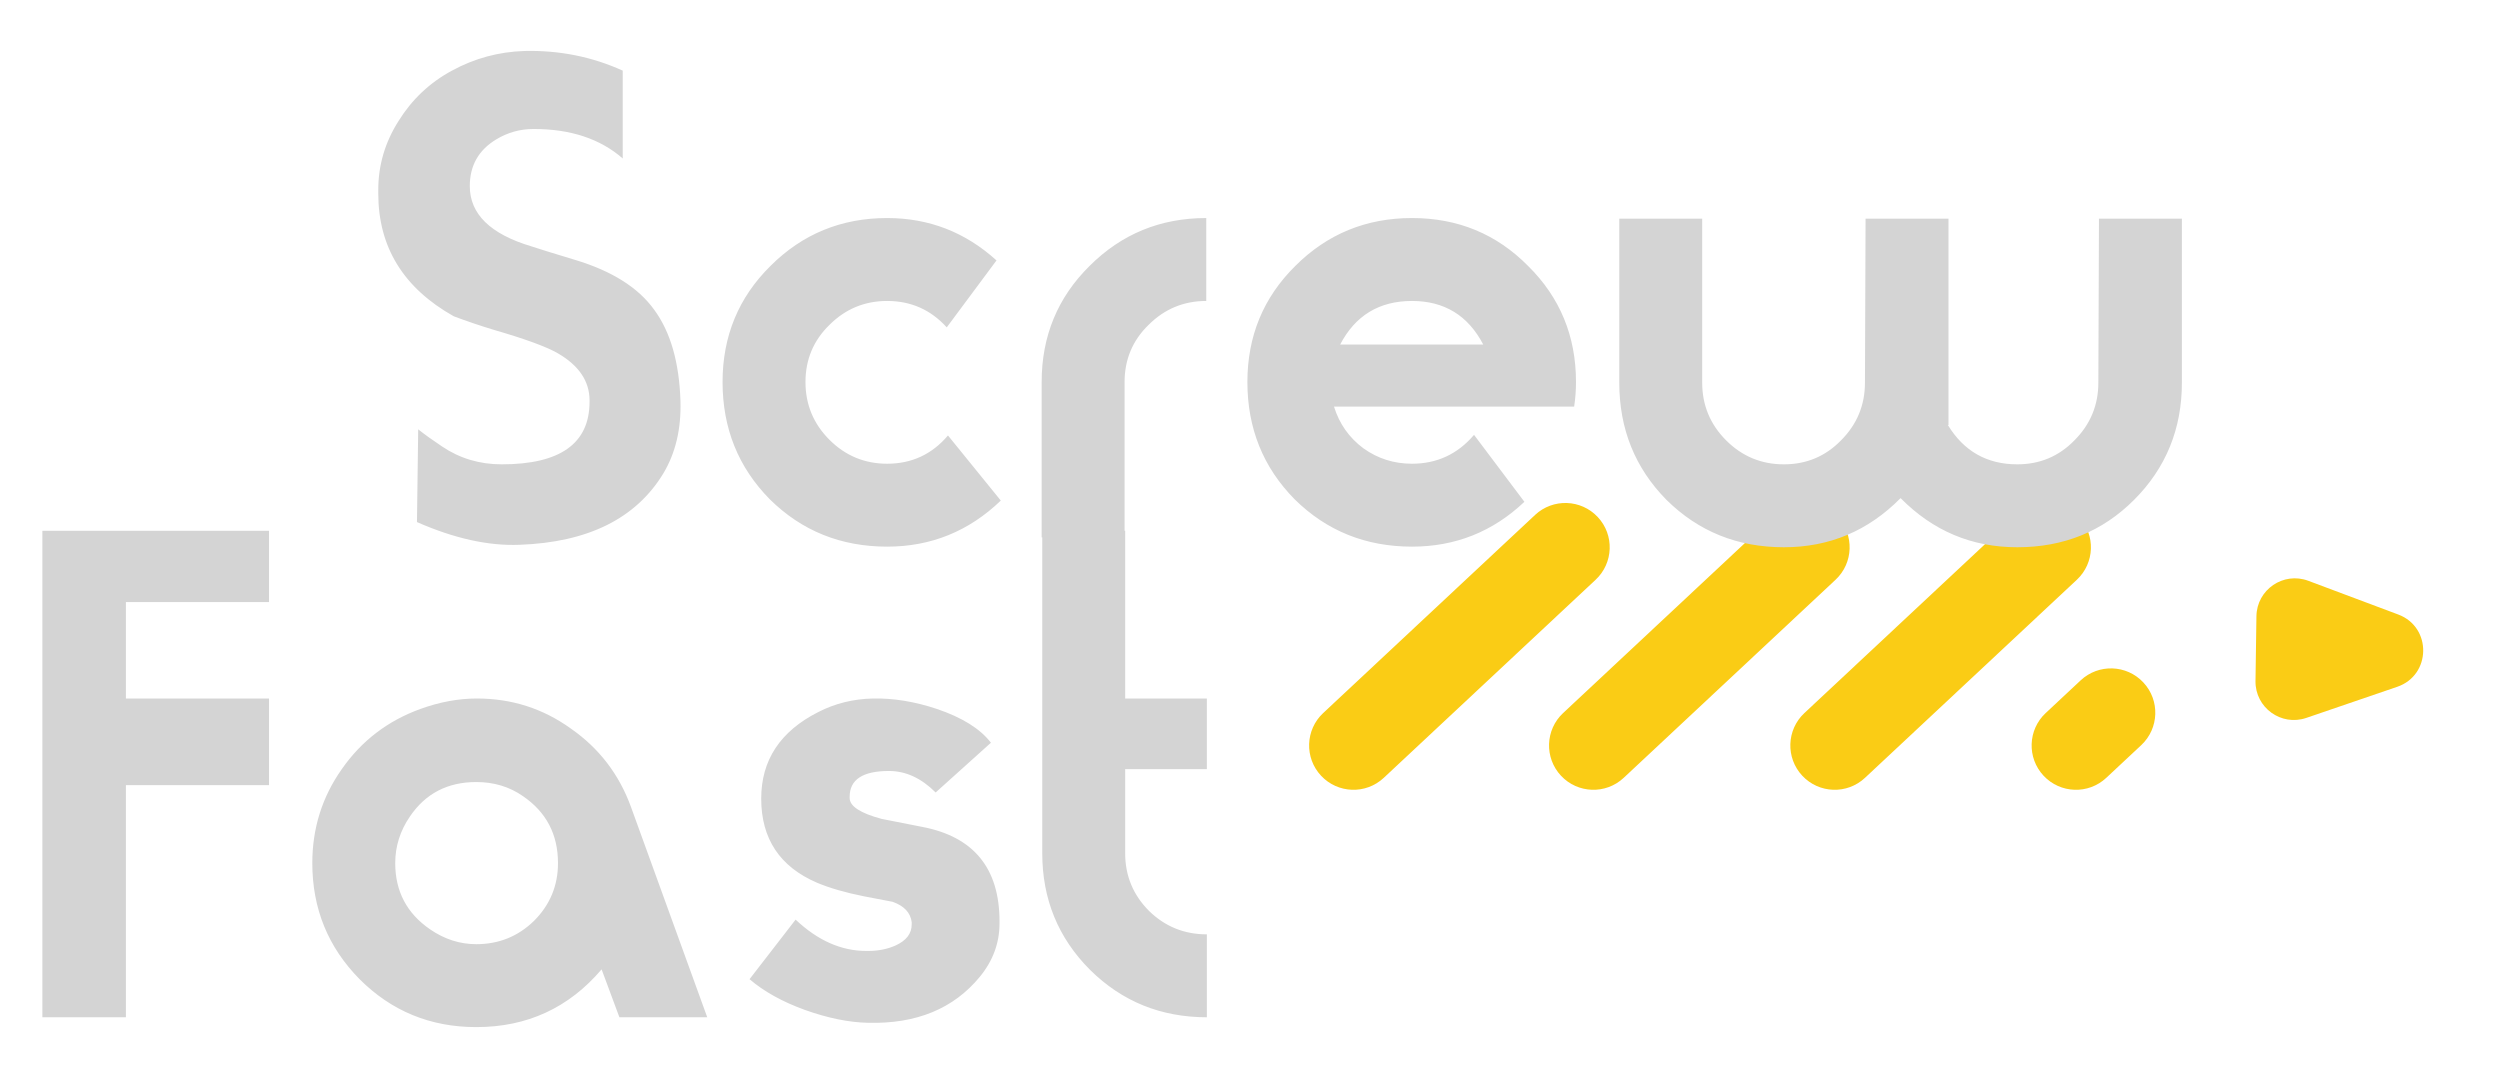
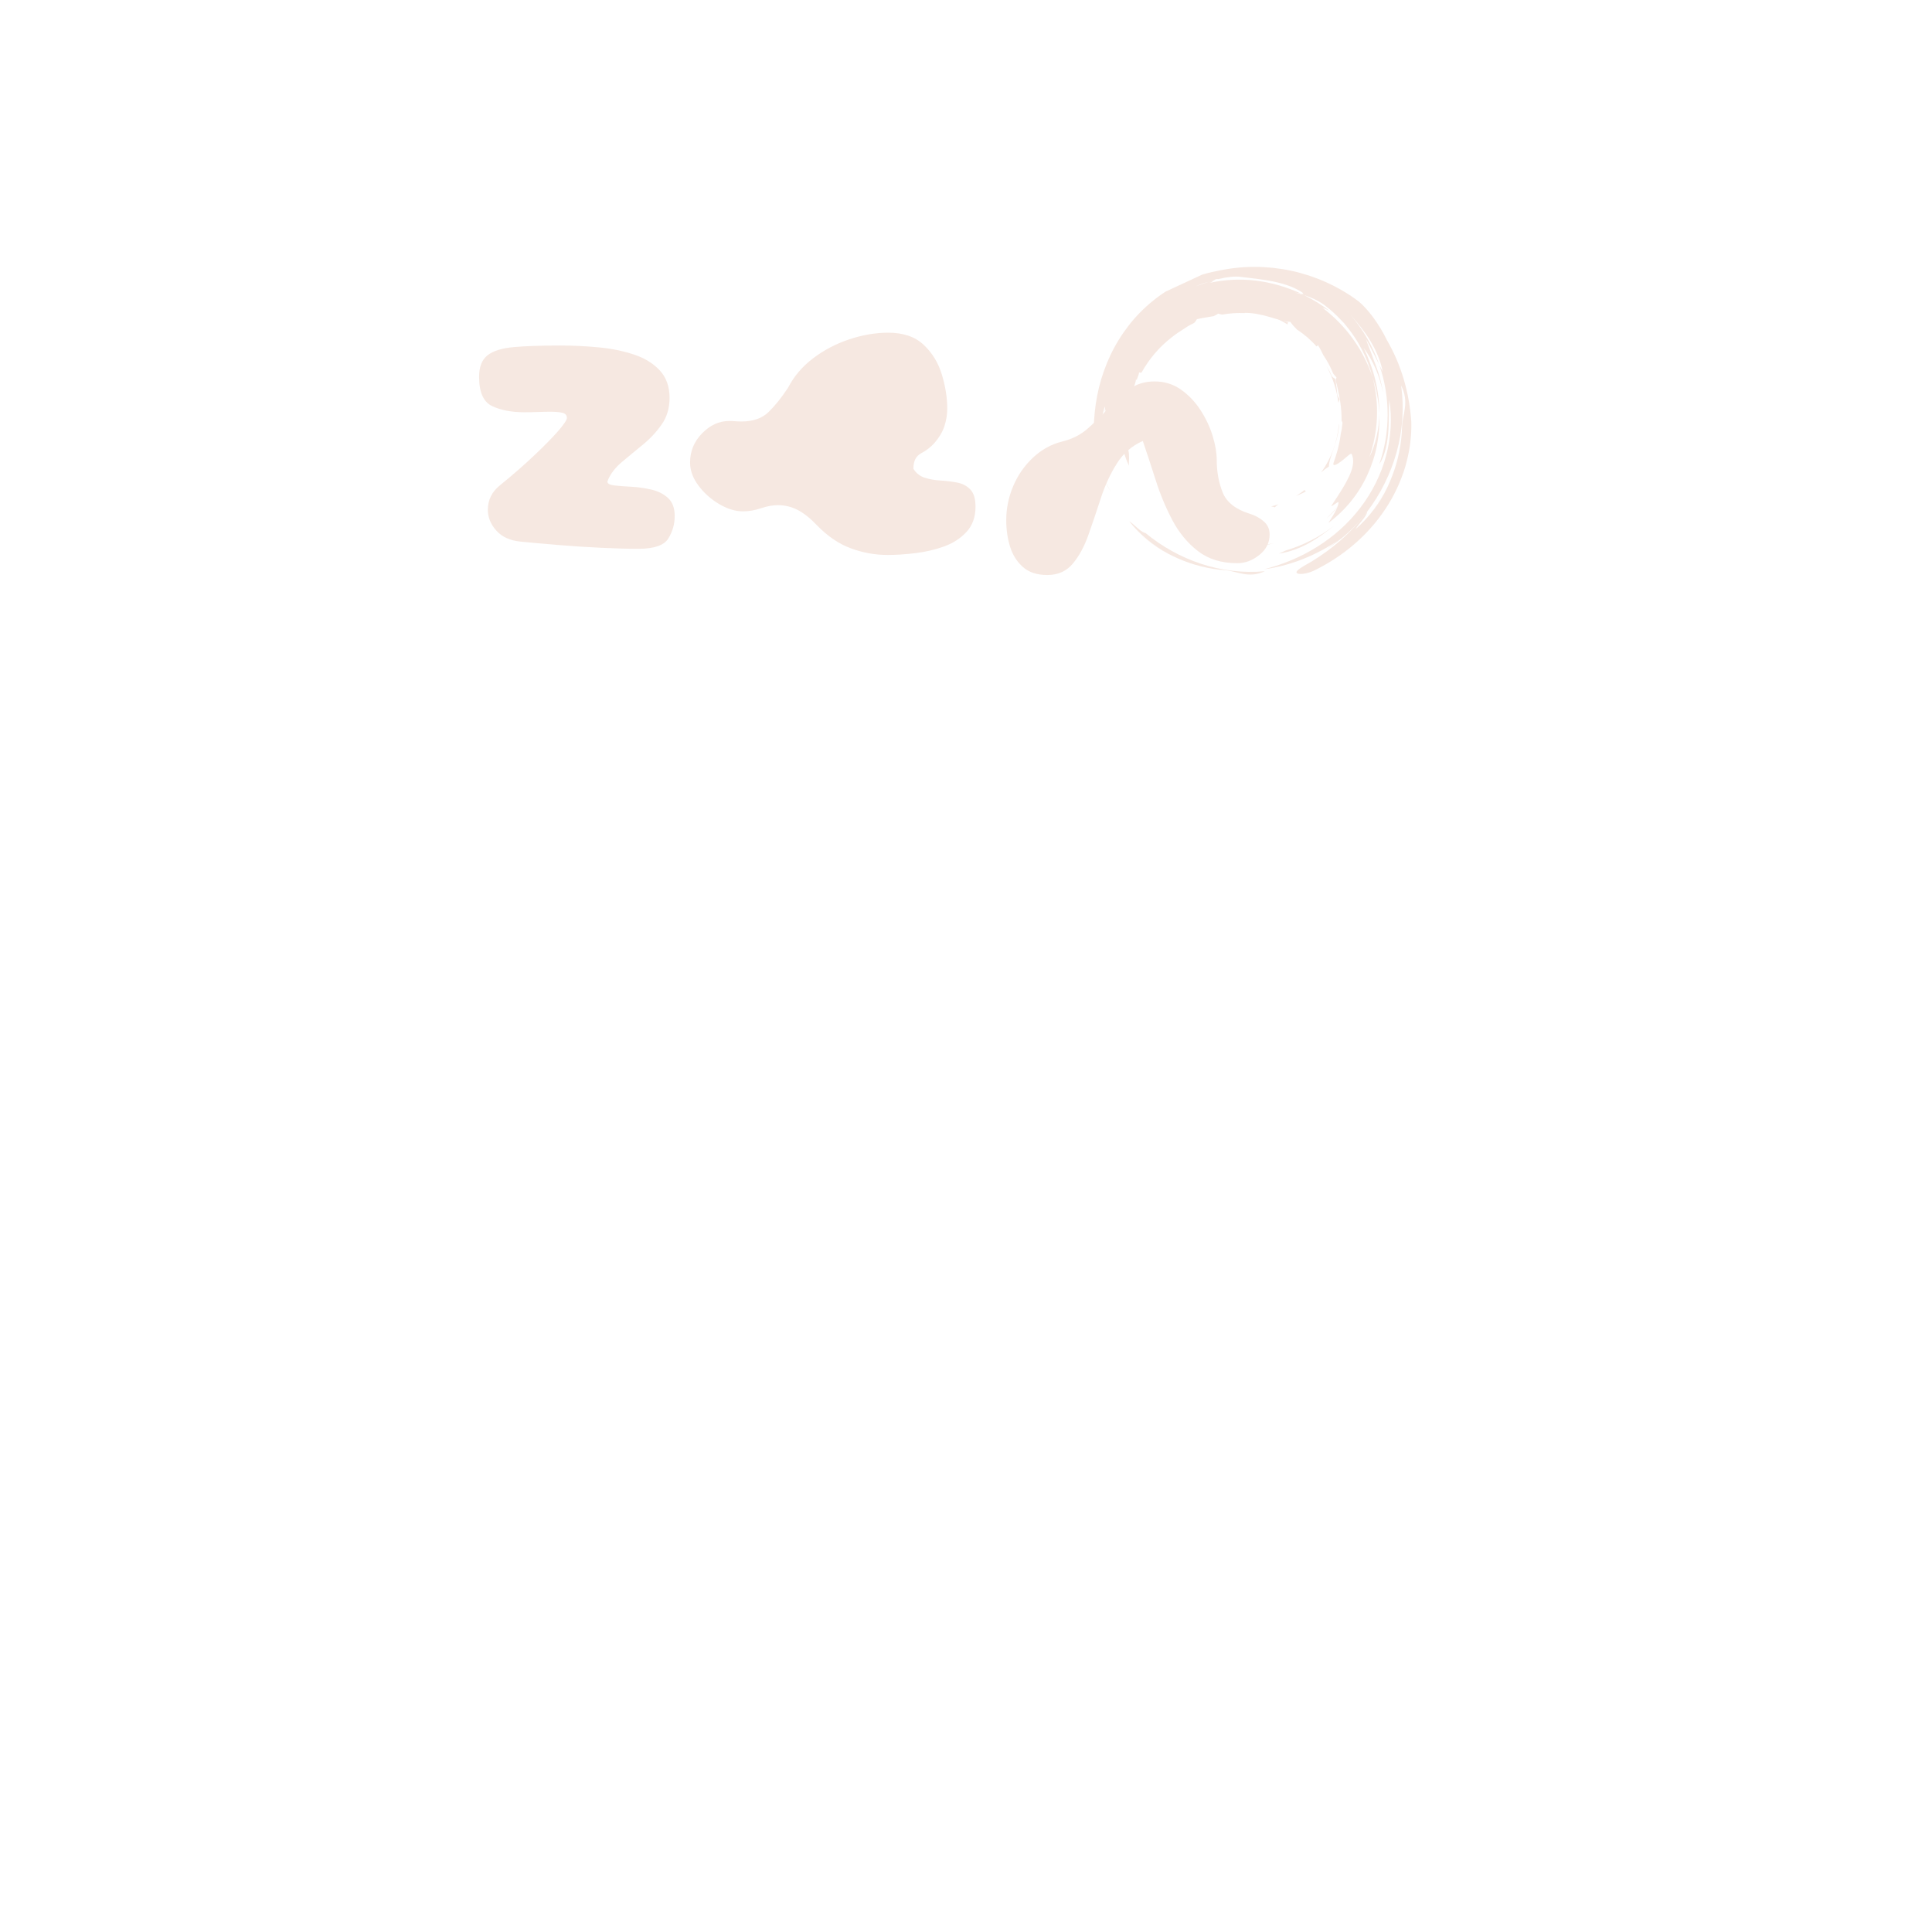
- <svg xmlns="http://www.w3.org/2000/svg" width="521" height="226" fill="none">
-   <rect width="78.937" height="18.485" x="269" y="154.911" fill="#facc15" rx="9.242" transform="rotate(-43.075 269 154.911)" />
-   <rect width="78.937" height="18.485" x="319" y="154.911" fill="#facc15" rx="9.242" transform="rotate(-43.075 319 154.911)" />
-   <rect width="78.937" height="18.485" x="369.285" y="154.911" fill="#facc15" rx="9.242" transform="rotate(-43.075 369.285 154.911)" />
-   <rect width="28.464" height="18.485" x="419.57" y="154.911" fill="#facc15" rx="9.242" transform="rotate(-43.075 419.57 154.911)" />
-   <path fill="#facc15" d="M499.804 128.068c7.03 2.636 6.885 12.63-.219 15.061l-18.951 6.483c-5.238 1.792-10.669-2.15-10.589-7.686l.196-13.514c.081-5.535 5.624-9.318 10.808-7.374l18.755 7.03Z" />
-   <path fill="#d4d4d4" d="M141.808 83.584c.171 5.803-1.024 10.837-3.584 15.104-5.717 9.387-15.701 14.336-29.952 14.848-6.485.256-13.61-1.323-21.376-4.736l.256-19.328c1.28 1.024 2.944 2.219 4.992 3.584 3.67 2.475 7.808 3.712 12.416 3.712 12.203 0 18.304-4.352 18.304-13.056v-.256c0-4.01-2.219-7.296-6.656-9.856-2.389-1.365-6.827-2.987-13.312-4.864a137.675 137.675 0 0 1-8.32-2.816c-10.496-5.888-15.744-14.421-15.744-25.6v-.768c0-5.12 1.408-9.899 4.224-14.336 2.816-4.523 6.528-8.021 11.136-10.496 4.693-2.56 9.728-3.925 15.104-4.096 7.253-.17 14.08 1.195 20.48 4.096v18.304c-4.693-4.096-10.88-6.144-18.56-6.144-2.816 0-5.419.725-7.808 2.176-3.67 2.219-5.504 5.461-5.504 9.728 0 5.803 4.267 9.984 12.8 12.544 1.536.512 4.565 1.45 9.088 2.816 7.68 2.304 13.184 5.76 16.512 10.368 3.413 4.608 5.248 10.965 5.504 19.072Zm66.758 20.736c-6.656 6.4-14.549 9.6-23.68 9.6-9.643 0-17.792-3.285-24.448-9.856-6.571-6.656-9.856-14.805-9.856-24.448 0-9.557 3.328-17.621 9.984-24.192 6.656-6.656 14.763-9.984 24.32-9.984 8.704 0 16.299 2.944 22.784 8.832l-10.368 13.952c-3.328-3.67-7.467-5.504-12.416-5.504-4.693 0-8.704 1.664-12.032 4.992-3.328 3.243-4.992 7.21-4.992 11.904 0 4.693 1.664 8.704 4.992 12.032 3.328 3.328 7.339 4.992 12.032 4.992 5.12 0 9.344-1.963 12.672-5.888l11.008 13.568Zm42.82-41.6c-4.693 0-8.704 1.664-12.032 4.992-3.328 3.243-4.992 7.21-4.992 11.904V112h-17.28V79.616c0-9.557 3.328-17.621 9.984-24.192 6.656-6.656 14.763-9.984 24.32-9.984v17.28Zm77.051 16.896a34.47 34.47 0 0 1-.384 5.12h-50.048c1.109 3.584 3.157 6.485 6.144 8.704 2.987 2.133 6.357 3.2 10.112 3.2 5.205 0 9.515-2.005 12.928-6.016l10.496 13.952c-6.571 6.229-14.379 9.344-23.424 9.344-9.643 0-17.792-3.285-24.448-9.856-6.571-6.656-9.856-14.805-9.856-24.448 0-9.557 3.328-17.621 9.984-24.192 6.656-6.656 14.763-9.984 24.32-9.984s17.621 3.328 24.192 9.984c6.656 6.57 9.984 14.635 9.984 24.192Zm-19.328-7.808c-3.157-6.059-8.107-9.088-14.848-9.088-6.827 0-11.819 3.03-14.976 9.088h29.824Zm145.596 7.936c0 9.643-3.328 17.792-9.984 24.448-6.571 6.571-14.677 9.856-24.32 9.856-9.472 0-17.579-3.413-24.32-10.24-6.741 6.827-14.848 10.24-24.32 10.24-9.643 0-17.792-3.285-24.448-9.856-6.571-6.656-9.856-14.805-9.856-24.448V45.568h17.28v34.176c0 4.693 1.664 8.704 4.992 12.032 3.328 3.328 7.339 4.992 12.032 4.992s8.661-1.664 11.904-4.992c3.328-3.328 4.992-7.339 4.992-12.032l.128-34.176h17.28v43.008h-.128c3.328 5.461 8.149 8.192 14.464 8.192 4.693 0 8.661-1.664 11.904-4.992 3.328-3.328 4.992-7.339 4.992-12.032l.128-34.176h17.28v34.176Z" />
-   <path fill="#d4d4d4" d="M56.064 163.616H26.24V212H8.832V110.624h47.232v14.848H26.24v20.096h29.824v18.048ZM147.389 212h-18.304l-3.712-9.984c-6.827 8.021-15.531 12.032-26.112 12.032-9.557 0-17.664-3.328-24.32-9.984-6.57-6.656-9.856-14.72-9.856-24.192 0-7.253 2.048-13.781 6.144-19.584 4.096-5.888 9.557-10.069 16.384-12.544 4.01-1.451 7.936-2.176 11.776-2.176 7.253 0 13.781 2.091 19.584 6.272 5.888 4.096 10.069 9.557 12.544 16.384L147.389 212Zm-31.104-32.128c0-5.973-2.432-10.624-7.296-13.952-2.816-1.963-6.059-2.944-9.728-2.944-5.973 0-10.581 2.389-13.824 7.168-2.048 2.987-3.072 6.229-3.072 9.728 0 5.888 2.432 10.496 7.296 13.824 2.987 2.048 6.187 3.072 9.6 3.072 4.693 0 8.704-1.621 12.032-4.864 3.328-3.328 4.992-7.339 4.992-12.032Zm92.015 12.544c0 4.096-1.365 7.808-4.096 11.136-5.461 6.656-13.227 9.856-23.296 9.6-4.011-.085-8.405-.981-13.184-2.688-4.693-1.707-8.533-3.84-11.52-6.4l9.6-12.416c4.608 4.352 9.515 6.528 14.72 6.528h.384c2.133 0 4.053-.384 5.76-1.152 2.219-1.024 3.328-2.475 3.328-4.352v-.512c-.256-1.963-1.579-3.371-3.968-4.224-.939-.171-2.944-.555-6.016-1.152-3.84-.768-7.083-1.707-9.728-2.816-7.765-3.328-11.648-9.173-11.648-17.536 0-8.021 3.968-14.037 11.904-18.048 3.499-1.792 7.296-2.731 11.392-2.816 4.267-.085 8.704.64 13.312 2.176 5.291 1.792 9.045 4.139 11.264 7.04l-11.52 10.368c-2.987-2.987-6.229-4.48-9.728-4.48-5.461 0-8.192 1.792-8.192 5.376v.256c0 1.707 2.219 3.157 6.656 4.352.341.085 3.157.64 8.448 1.664 10.752 2.048 16.128 8.619 16.128 19.712v.384ZM251.511 212c-9.557 0-17.664-3.285-24.32-9.856-6.656-6.656-9.984-14.763-9.984-24.32v-67.2h17.28v34.944h17.024v14.72h-17.024v17.536c0 4.693 1.664 8.704 4.992 12.032 3.328 3.243 7.339 4.864 12.032 4.864V212Z" />
+ <svg xmlns="http://www.w3.org/2000/svg" width="1080" zoomAndPan="magnify" viewBox="0 0 810 810" height="1080" preserveAspectRatio="xMidYMid meet" version="1.0">
+   <defs>
+     <g />
+     <clipPath id="2830ac3957">
+       <path d="M 473 218 L 531 218 L 531 241 L 473 241 Z M 473 218 " clip-rule="nonzero" />
+     </clipPath>
+     <clipPath id="9eca82502d">
+       <path d="M 613.461 210.188 L 490.992 267.035 L 435.293 147.039 L 557.762 90.195 Z M 613.461 210.188 " clip-rule="nonzero" />
+     </clipPath>
+     <clipPath id="2b70635aac">
+       <path d="M 613.461 210.188 L 490.992 267.035 L 435.293 147.039 L 557.762 90.195 Z M 613.461 210.188 " clip-rule="nonzero" />
+     </clipPath>
+     <clipPath id="7f8a0ac5c7">
+       <path d="M 463 201 L 466 201 L 466 207 L 463 207 Z M 463 201 " clip-rule="nonzero" />
+     </clipPath>
+     <clipPath id="5b00c933ad">
+       <path d="M 613.461 210.188 L 490.992 267.035 L 435.293 147.039 L 557.762 90.195 Z M 613.461 210.188 " clip-rule="nonzero" />
+     </clipPath>
+     <clipPath id="4c4148bae0">
+       <path d="M 613.461 210.188 L 490.992 267.035 L 435.293 147.039 L 557.762 90.195 Z M 613.461 210.188 " clip-rule="nonzero" />
+     </clipPath>
+     <clipPath id="bf0574ea73">
+       <path d="M 573 159 L 576 159 L 576 165 L 573 165 Z M 573 159 " clip-rule="nonzero" />
+     </clipPath>
+     <clipPath id="fda7fff48d">
+       <path d="M 613.461 210.188 L 490.992 267.035 L 435.293 147.039 L 557.762 90.195 Z M 613.461 210.188 " clip-rule="nonzero" />
+     </clipPath>
+     <clipPath id="163b2d1e23">
+       <path d="M 613.461 210.188 L 490.992 267.035 L 435.293 147.039 L 557.762 90.195 Z M 613.461 210.188 " clip-rule="nonzero" />
+     </clipPath>
+     <clipPath id="9b7185ae7f">
+       <path d="M 536 220 L 560 220 L 560 233 L 536 233 Z M 536 220 " clip-rule="nonzero" />
+     </clipPath>
+     <clipPath id="802715174a">
+       <path d="M 613.461 210.188 L 490.992 267.035 L 435.293 147.039 L 557.762 90.195 Z M 613.461 210.188 " clip-rule="nonzero" />
+     </clipPath>
+     <clipPath id="f26c13b3ee">
+       <path d="M 613.461 210.188 L 490.992 267.035 L 435.293 147.039 L 557.762 90.195 Z M 613.461 210.188 " clip-rule="nonzero" />
+     </clipPath>
+     <clipPath id="f1278ca88f">
+       <path d="M 505 228 L 528 228 L 528 233 L 505 233 Z M 505 228 " clip-rule="nonzero" />
+     </clipPath>
+     <clipPath id="632e8aab65">
+       <path d="M 613.461 210.188 L 490.992 267.035 L 435.293 147.039 L 557.762 90.195 Z M 613.461 210.188 " clip-rule="nonzero" />
+     </clipPath>
+     <clipPath id="14e1cc5d69">
+       <path d="M 613.461 210.188 L 490.992 267.035 L 435.293 147.039 L 557.762 90.195 Z M 613.461 210.188 " clip-rule="nonzero" />
+     </clipPath>
+     <clipPath id="da53995c0e">
+       <path d="M 529 131 L 538 131 L 538 135 L 529 135 Z M 529 131 " clip-rule="nonzero" />
+     </clipPath>
+     <clipPath id="1f2eccfd01">
+       <path d="M 613.461 210.188 L 490.992 267.035 L 435.293 147.039 L 557.762 90.195 Z M 613.461 210.188 " clip-rule="nonzero" />
+     </clipPath>
+     <clipPath id="c977fb544a">
+       <path d="M 613.461 210.188 L 490.992 267.035 L 435.293 147.039 L 557.762 90.195 Z M 613.461 210.188 " clip-rule="nonzero" />
+     </clipPath>
+     <clipPath id="d011ee9136">
+       <path d="M 575 166 L 577 166 L 577 169 L 575 169 Z M 575 166 " clip-rule="nonzero" />
+     </clipPath>
+     <clipPath id="4394a8fab9">
+       <path d="M 613.461 210.188 L 490.992 267.035 L 435.293 147.039 L 557.762 90.195 Z M 613.461 210.188 " clip-rule="nonzero" />
+     </clipPath>
+     <clipPath id="1d729e2b9a">
+       <path d="M 613.461 210.188 L 490.992 267.035 L 435.293 147.039 L 557.762 90.195 Z M 613.461 210.188 " clip-rule="nonzero" />
+     </clipPath>
+     <clipPath id="e84aa3f768">
+       <path d="M 536 134 L 541 134 L 541 137 L 536 137 Z M 536 134 " clip-rule="nonzero" />
+     </clipPath>
+     <clipPath id="7e67e608c7">
+       <path d="M 613.461 210.188 L 490.992 267.035 L 435.293 147.039 L 557.762 90.195 Z M 613.461 210.188 " clip-rule="nonzero" />
+     </clipPath>
+     <clipPath id="040ffdd2cb">
+       <path d="M 613.461 210.188 L 490.992 267.035 L 435.293 147.039 L 557.762 90.195 Z M 613.461 210.188 " clip-rule="nonzero" />
+     </clipPath>
+     <clipPath id="429b6c7bdf">
+       <path d="M 556 153 L 562 153 L 562 169 L 556 169 Z M 556 153 " clip-rule="nonzero" />
+     </clipPath>
+     <clipPath id="e726a7ffa7">
+       <path d="M 613.461 210.188 L 490.992 267.035 L 435.293 147.039 L 557.762 90.195 Z M 613.461 210.188 " clip-rule="nonzero" />
+     </clipPath>
+     <clipPath id="a5beee80c5">
+       <path d="M 613.461 210.188 L 490.992 267.035 L 435.293 147.039 L 557.762 90.195 Z M 613.461 210.188 " clip-rule="nonzero" />
+     </clipPath>
+     <clipPath id="f193fb1e84">
+       <path d="M 458 111 L 592 111 L 592 241 L 458 241 Z M 458 111 " clip-rule="nonzero" />
+     </clipPath>
+     <clipPath id="133109e652">
+       <path d="M 613.461 210.188 L 490.992 267.035 L 435.293 147.039 L 557.762 90.195 Z M 613.461 210.188 " clip-rule="nonzero" />
+     </clipPath>
+     <clipPath id="db9f625acb">
+       <path d="M 613.461 210.188 L 490.992 267.035 L 435.293 147.039 L 557.762 90.195 Z M 613.461 210.188 " clip-rule="nonzero" />
+     </clipPath>
+     <clipPath id="19c45b1e83">
+       <path d="M 519 129 L 530 129 L 530 132 L 519 132 Z M 519 129 " clip-rule="nonzero" />
+     </clipPath>
+     <clipPath id="d2dbeaffdf">
+       <path d="M 613.461 210.188 L 490.992 267.035 L 435.293 147.039 L 557.762 90.195 Z M 613.461 210.188 " clip-rule="nonzero" />
+     </clipPath>
+     <clipPath id="2659096e06">
+       <path d="M 613.461 210.188 L 490.992 267.035 L 435.293 147.039 L 557.762 90.195 Z M 613.461 210.188 " clip-rule="nonzero" />
+     </clipPath>
+     <clipPath id="87072792c6">
+       <path d="M 553 177 L 562 177 L 562 199 L 553 199 Z M 553 177 " clip-rule="nonzero" />
+     </clipPath>
+     <clipPath id="7c6c6290de">
+       <path d="M 613.461 210.188 L 490.992 267.035 L 435.293 147.039 L 557.762 90.195 Z M 613.461 210.188 " clip-rule="nonzero" />
+     </clipPath>
+     <clipPath id="12cda88bb9">
+       <path d="M 613.461 210.188 L 490.992 267.035 L 435.293 147.039 L 557.762 90.195 Z M 613.461 210.188 " clip-rule="nonzero" />
+     </clipPath>
+     <clipPath id="9c6abd6844">
+       <path d="M 536 134 L 537 134 L 537 135 L 536 135 Z M 536 134 " clip-rule="nonzero" />
+     </clipPath>
+     <clipPath id="8043f2a8ea">
+       <path d="M 613.461 210.188 L 490.992 267.035 L 435.293 147.039 L 557.762 90.195 Z M 613.461 210.188 " clip-rule="nonzero" />
+     </clipPath>
+     <clipPath id="bbd564ec02">
+       <path d="M 613.461 210.188 L 490.992 267.035 L 435.293 147.039 L 557.762 90.195 Z M 613.461 210.188 " clip-rule="nonzero" />
+     </clipPath>
+     <clipPath id="2c6265ab2c">
+       <path d="M 556 212 L 562 212 L 562 218 L 556 218 Z M 556 212 " clip-rule="nonzero" />
+     </clipPath>
+     <clipPath id="a18791ea34">
+       <path d="M 613.461 210.188 L 490.992 267.035 L 435.293 147.039 L 557.762 90.195 Z M 613.461 210.188 " clip-rule="nonzero" />
+     </clipPath>
+     <clipPath id="8a1b9b1965">
+       <path d="M 613.461 210.188 L 490.992 267.035 L 435.293 147.039 L 557.762 90.195 Z M 613.461 210.188 " clip-rule="nonzero" />
+     </clipPath>
+     <clipPath id="126f33e9ff">
+       <path d="M 502 224 L 534 224 L 534 230 L 502 230 Z M 502 224 " clip-rule="nonzero" />
+     </clipPath>
+     <clipPath id="06a3d24d0e">
+       <path d="M 613.461 210.188 L 490.992 267.035 L 435.293 147.039 L 557.762 90.195 Z M 613.461 210.188 " clip-rule="nonzero" />
+     </clipPath>
+     <clipPath id="0453bfbd6d">
+       <path d="M 613.461 210.188 L 490.992 267.035 L 435.293 147.039 L 557.762 90.195 Z M 613.461 210.188 " clip-rule="nonzero" />
+     </clipPath>
+     <clipPath id="d93964fabd">
+       <path d="M 543 205 L 548 205 L 548 208 L 543 208 Z M 543 205 " clip-rule="nonzero" />
+     </clipPath>
+     <clipPath id="f6f0de64d0">
+       <path d="M 613.461 210.188 L 490.992 267.035 L 435.293 147.039 L 557.762 90.195 Z M 613.461 210.188 " clip-rule="nonzero" />
+     </clipPath>
+     <clipPath id="ac765327f7">
+       <path d="M 613.461 210.188 L 490.992 267.035 L 435.293 147.039 L 557.762 90.195 Z M 613.461 210.188 " clip-rule="nonzero" />
+     </clipPath>
+     <clipPath id="81390cd958">
+       <path d="M 568 198 L 570 198 L 570 202 L 568 202 Z M 568 198 " clip-rule="nonzero" />
+     </clipPath>
+     <clipPath id="66a04500fc">
+       <path d="M 613.461 210.188 L 490.992 267.035 L 435.293 147.039 L 557.762 90.195 Z M 613.461 210.188 " clip-rule="nonzero" />
+     </clipPath>
+     <clipPath id="01ea264e0d">
+       <path d="M 613.461 210.188 L 490.992 267.035 L 435.293 147.039 L 557.762 90.195 Z M 613.461 210.188 " clip-rule="nonzero" />
+     </clipPath>
+     <clipPath id="4523726d79">
+       <path d="M 532 211 L 537 211 L 537 213 L 532 213 Z M 532 211 " clip-rule="nonzero" />
+     </clipPath>
+     <clipPath id="257e863e06">
+       <path d="M 613.461 210.188 L 490.992 267.035 L 435.293 147.039 L 557.762 90.195 Z M 613.461 210.188 " clip-rule="nonzero" />
+     </clipPath>
+     <clipPath id="431f8dccfd">
+       <path d="M 613.461 210.188 L 490.992 267.035 L 435.293 147.039 L 557.762 90.195 Z M 613.461 210.188 " clip-rule="nonzero" />
+     </clipPath>
+     <clipPath id="54a1699e23">
+       <path d="M 512 213 L 518 213 L 518 215 L 512 215 Z M 512 213 " clip-rule="nonzero" />
+     </clipPath>
+     <clipPath id="3dc5285f64">
+       <path d="M 613.461 210.188 L 490.992 267.035 L 435.293 147.039 L 557.762 90.195 Z M 613.461 210.188 " clip-rule="nonzero" />
+     </clipPath>
+     <clipPath id="843e808f91">
+       <path d="M 613.461 210.188 L 490.992 267.035 L 435.293 147.039 L 557.762 90.195 Z M 613.461 210.188 " clip-rule="nonzero" />
+     </clipPath>
+   </defs>
+   <g clip-path="url(#2830ac3957)">
+     <g clip-path="url(#9eca82502d)">
+       <g clip-path="url(#2b70635aac)">
+         <path fill="#f6e8e1" d="M 513.793 239.074 C 506.977 238.609 500.188 236.914 494.008 234.184 C 490.91 232.84 487.945 231.266 485.18 229.484 C 482.418 227.703 479.793 225.801 477.418 223.73 C 481.258 227 485.453 229.832 489.914 232.129 C 486.574 230.398 483.676 228.449 480.98 226.238 C 478.289 224.027 475.805 221.527 473.438 218.539 C 473.961 218.832 474.539 219.297 475.133 219.828 C 475.734 220.352 476.383 220.918 477.008 221.465 C 477.621 222.02 478.254 222.5 478.812 222.855 C 479.371 223.219 479.863 223.449 480.238 223.457 C 487.121 229.152 495.066 233.586 503.613 236.395 C 512.145 239.219 521.312 240.324 530.312 239.488 C 526.918 241.094 523.879 241.09 521.238 240.609 C 518.574 240.176 516.273 239.27 513.793 239.074 " fill-opacity="1" fill-rule="nonzero" />
+       </g>
+     </g>
+   </g>
+   <g clip-path="url(#7f8a0ac5c7)">
+     <g clip-path="url(#5b00c933ad)">
+       <g clip-path="url(#4c4148bae0)">
+         <path fill="#f6e8e1" d="M 463.227 201.426 C 463.633 202.223 464.035 203.012 464.434 203.793 C 464.82 204.578 465.281 205.316 465.695 206.074 C 464.68 204.535 463.828 202.93 463.227 201.426 " fill-opacity="1" fill-rule="nonzero" />
+       </g>
+     </g>
+   </g>
+   <g clip-path="url(#bf0574ea73)">
+     <g clip-path="url(#fda7fff48d)">
+       <g clip-path="url(#163b2d1e23)">
+         <path fill="#f6e8e1" d="M 575.172 164.121 C 574.695 162.379 574.145 160.66 573.625 159 C 574.336 160.617 574.789 162.363 575.172 164.121 " fill-opacity="1" fill-rule="nonzero" />
+       </g>
+     </g>
+   </g>
+   <g clip-path="url(#9b7185ae7f)">
+     <g clip-path="url(#802715174a)">
+       <g clip-path="url(#f26c13b3ee)">
+         <path fill="#f6e8e1" d="M 536.184 232.098 C 537.117 231.691 538.031 231.227 538.977 230.82 C 546.316 228.648 553.418 225.074 559.707 220.086 C 556.332 222.832 552.707 225.539 548.75 227.715 C 544.805 229.887 540.512 231.5 536.184 232.098 " fill-opacity="1" fill-rule="nonzero" />
+       </g>
+     </g>
+   </g>
+   <g clip-path="url(#f1278ca88f)">
+     <g clip-path="url(#632e8aab65)">
+       <g clip-path="url(#14e1cc5d69)">
+         <path fill="#f6e8e1" d="M 527.746 231.719 C 523.98 232.242 520.113 232.262 516.375 231.773 C 512.637 231.289 509.027 230.297 505.754 228.895 C 512.355 231.508 520.059 232.527 527.746 231.719 " fill-opacity="1" fill-rule="nonzero" />
+       </g>
+     </g>
+   </g>
+   <g clip-path="url(#da53995c0e)">
+     <g clip-path="url(#1f2eccfd01)">
+       <g clip-path="url(#c977fb544a)">
+         <path fill="#f6e8e1" d="M 537.305 133.73 C 537.254 133.914 537.098 134.004 536.898 134.055 C 536.719 134.035 536.547 134.047 536.387 134.102 C 534.293 133.031 532.109 132.09 529.848 131.332 C 530.438 131.375 531.055 131.16 531.652 131.285 C 532.277 131.512 532.754 131.785 533.176 132.012 C 533.594 132.242 533.949 132.465 534.312 132.691 C 534.68 132.91 535.059 133.105 535.535 133.266 C 536.012 133.426 536.562 133.609 537.305 133.73 " fill-opacity="1" fill-rule="nonzero" />
+       </g>
+     </g>
+   </g>
+   <g clip-path="url(#d011ee9136)">
+     <g clip-path="url(#4394a8fab9)">
+       <g clip-path="url(#1d729e2b9a)">
+         <path fill="#f6e8e1" d="M 575.582 166.086 C 575.621 166.141 575.668 166.195 575.711 166.254 C 575.855 166.859 576.008 167.453 576.105 168.055 C 576.094 168.133 576.086 168.199 576.074 168.281 C 575.91 167.555 575.746 166.82 575.582 166.086 " fill-opacity="1" fill-rule="nonzero" />
+       </g>
+     </g>
+   </g>
+   <g clip-path="url(#e84aa3f768)">
+     <g clip-path="url(#7e67e608c7)">
+       <g clip-path="url(#040ffdd2cb)">
+         <path fill="#f6e8e1" d="M 540.02 135.055 C 539.906 135.391 539.797 135.73 539.852 136.07 C 539.305 135.699 538.723 135.395 538.156 135.059 C 537.59 134.711 537 134.418 536.414 134.113 C 536.586 134.102 536.758 134.09 536.898 134.055 C 537.129 134.074 537.371 134.145 537.625 134.234 C 537.879 134.336 538.133 134.465 538.398 134.582 C 538.922 134.832 539.484 135.023 540.02 135.055 " fill-opacity="1" fill-rule="nonzero" />
+       </g>
+     </g>
+   </g>
+   <g clip-path="url(#429b6c7bdf)">
+     <g clip-path="url(#e726a7ffa7)">
+       <g clip-path="url(#a5beee80c5)">
+         <path fill="#f6e8e1" d="M 558.281 157.523 C 558.609 158.254 559.559 158.633 559.883 158.922 C 560.219 161.074 560.434 163.191 560.711 165.613 C 560.957 165.941 561.152 166.711 561.656 167.387 C 561.441 167.883 561.273 168.398 561.141 168.926 C 560.477 163.68 558.801 158.383 556.094 153.375 C 556.508 154.012 556.883 154.688 557.277 155.359 C 557.617 156.066 557.973 156.777 558.281 157.523 " fill-opacity="1" fill-rule="nonzero" />
+       </g>
+     </g>
+   </g>
+   <g clip-path="url(#f193fb1e84)">
+     <g clip-path="url(#133109e652)">
+       <g clip-path="url(#db9f625acb)">
+         <path fill="#f6e8e1" d="M 473.363 195.27 C 472.328 193.289 471.598 191.078 471 188.805 C 470.438 186.52 470.07 184.156 469.816 181.801 C 469.355 177.07 469.344 172.426 469.008 167.973 C 468.379 170.48 467.918 173.305 467.762 176.152 C 467.586 179 467.641 181.859 467.777 184.465 C 468.102 189.668 468.785 193.844 467.645 195.184 C 467.066 195.855 466.426 195.293 465.723 193.91 C 465.391 193.215 465.082 192.305 464.758 191.258 C 464.473 190.203 464.195 188.996 463.973 187.699 C 463.52 185.102 463.324 182.141 463.277 179.301 C 463.246 176.453 463.426 173.73 463.5 171.523 C 463.125 172.684 463.125 172.684 462.754 173.848 C 463.141 172.672 463.461 171.523 463.211 170.457 C 462.984 171.027 462.793 171.746 462.602 172.527 C 462.402 173.305 462.195 174.145 462.039 174.957 C 461.871 175.77 461.66 176.559 461.492 177.234 C 461.32 177.906 461.125 178.469 460.891 178.824 C 460.605 178.117 460.305 177.398 460.043 176.672 C 458.973 179.859 458.719 184.605 459.141 189.371 C 459.543 194.148 460.602 198.883 460.98 202.469 C 459.184 194.141 458.113 185.238 458.703 176.086 C 458.992 171.52 459.664 166.902 460.777 162.328 C 461.918 157.758 463.512 153.234 465.566 148.867 C 467.629 144.508 470.211 140.336 473.215 136.453 C 476.223 132.574 479.734 129.047 483.578 125.949 C 487.422 122.84 491.672 120.258 496.102 118.188 C 500.539 116.129 505.195 114.57 509.91 113.691 C 515.145 112.531 520.453 111.891 525.73 111.898 C 528.371 111.855 530.996 112.047 533.613 112.281 C 536.215 112.586 538.82 112.953 541.367 113.527 C 543.938 114.051 546.445 114.785 548.941 115.57 C 551.406 116.422 553.863 117.332 556.23 118.438 C 560.98 120.609 565.531 123.258 569.703 126.43 C 571.199 127.695 573.559 130.09 575.734 133.086 C 577.938 136.051 579.992 139.547 581.457 142.566 C 584.438 147.695 586.809 153.215 588.527 158.988 C 588.914 160.438 589.363 161.883 589.672 163.359 L 590.172 165.57 L 590.586 167.801 L 590.789 168.918 L 590.953 170.043 L 591.27 172.301 L 591.504 174.566 C 591.59 175.324 591.656 176.086 591.695 176.844 C 591.812 180.086 591.559 183.32 591.148 186.523 C 590.699 189.723 589.988 192.879 589.074 195.977 C 587.18 202.148 584.402 208.059 580.781 213.473 C 573.582 224.324 563.199 233.266 550.82 239.266 C 549.582 239.855 548.129 240.289 546.859 240.504 C 545.574 240.688 544.48 240.672 543.934 240.418 C 543.387 240.164 543.383 239.676 544.246 238.922 C 544.672 238.539 545.324 238.105 546.215 237.562 C 547.09 236.992 548.238 236.383 549.629 235.582 C 554.188 232.82 558.488 229.68 562.453 226.172 C 566.41 222.652 570 218.742 573.188 214.535 C 573.191 214.922 572.973 215.441 572.621 216.039 C 572.445 216.336 572.238 216.656 572.012 216.984 C 571.773 217.309 571.516 217.637 571.246 217.973 C 570.199 219.344 568.934 220.711 568.363 221.82 C 571.355 219.207 573.816 216.488 575.996 213.586 C 578.164 210.68 580.055 207.57 581.699 204.012 C 579.504 208.762 576.766 213.258 573.543 217.41 C 577.57 212.23 581.137 206.246 583.641 199.664 C 586.195 193.109 587.637 185.961 587.82 178.844 C 587.902 176.246 588.703 173.812 589.016 171.02 C 589.375 168.25 589.211 165.098 587.434 161.637 C 588.09 166.289 588.25 171.023 587.93 175.719 C 587.602 180.41 586.785 185.062 585.539 189.574 C 583.031 198.609 578.809 207.102 573.188 214.535 C 573.191 214.492 573.199 214.449 573.191 214.418 C 570.746 217.773 568.062 220.723 565.16 223.363 C 562.258 226.004 559.145 228.359 555.77 230.512 C 556.273 230.145 556.793 229.797 557.285 229.418 C 557.781 229.039 558.273 228.66 558.758 228.289 C 559.742 227.574 560.656 226.824 561.574 226.219 L 559.758 227.434 L 557.906 228.578 C 556.688 229.359 555.398 230.016 554.152 230.73 C 551.602 232.051 549.039 233.301 546.387 234.324 C 543.762 235.402 541.051 236.254 538.324 237.012 C 536.945 237.34 535.582 237.719 534.188 237.965 C 533.492 238.094 532.801 238.238 532.105 238.355 L 530.008 238.66 C 537.773 236.695 545.289 233.586 552.156 229.293 C 559.031 225.012 565.258 219.496 570.242 212.988 C 575.234 206.5 578.98 199.031 581.094 191.195 C 583.215 183.367 583.684 175.176 582.453 167.477 C 582.18 171.902 582.43 176.902 581.984 181.816 C 581.547 186.699 580.422 191.449 578.266 194.66 C 579.398 191.359 580.273 187.965 580.867 184.512 C 581.449 181.055 581.75 177.539 581.762 174.004 C 581.793 166.938 580.652 159.777 578.254 152.938 C 578.738 153.902 579.23 154.844 579.699 155.805 C 578.848 151.316 576.957 146.93 574.516 142.902 C 572.07 138.859 569.066 135.203 566.031 131.812 C 565.484 131.203 564.969 130.578 564.387 129.996 C 564.953 130.574 565.477 131.211 566.031 131.812 C 571.555 138.129 575.637 145.383 578.254 152.938 C 576.594 149.645 574.961 146.152 572.664 142.105 C 573.078 143.328 573.602 144.781 574.242 146.312 C 574.82 147.875 575.496 149.527 576.039 151.227 C 577.828 155.531 579.129 160.051 579.797 164.617 C 578.492 157.594 575.566 151.039 571.77 145.949 C 573.789 150.23 575.504 154.695 576.613 159.324 C 577.727 163.941 578.367 168.684 578.273 173.359 C 578.133 170.797 577.875 168.246 577.383 165.738 C 576.941 163.223 576.277 160.754 575.5 158.332 C 573.328 150.082 569.281 142.152 563.453 135.508 C 563.707 135.73 563.934 135.98 564.172 136.219 C 563.734 135.707 563.25 135.242 562.781 134.766 C 560.461 132.211 557.883 129.855 555.086 127.758 C 552.527 125.93 549.66 124.68 546.77 123.742 C 546.309 123.516 545.852 123.293 545.398 123.066 C 546.383 123.238 546.965 123.16 545.332 122.199 C 541.875 120.078 537.785 118.809 533.523 117.957 C 532.461 117.715 531.371 117.578 530.285 117.379 C 529.191 117.199 528.086 117.078 526.977 116.902 C 524.734 116.633 522.457 116.359 520.145 116.082 C 517.695 115.75 514.359 116.137 510.898 116.988 C 509.906 116.902 509.43 117.16 509.035 117.477 C 508.301 117.699 507.547 117.887 506.816 118.133 C 505.914 118.395 505 118.629 504.113 118.93 C 503.23 119.25 502.355 119.578 501.523 119.98 C 502.383 119.672 503.258 119.367 504.133 119.035 C 505.016 118.723 505.918 118.441 506.816 118.133 C 507.496 117.938 508.184 117.801 508.859 117.617 C 508.441 117.977 508.012 118.359 507.016 118.621 C 513.285 117.238 519.887 116.852 526.41 117.645 C 532.938 118.422 539.371 120.273 545.398 123.066 C 544.566 122.965 543.445 122.73 542.957 122.691 C 544.23 123.004 545.516 123.316 546.77 123.742 C 550.617 125.645 554.293 127.922 557.711 130.57 C 556.617 129.871 555.5 129.359 554.469 129.016 C 559.281 132.707 563.629 137.051 567.176 142.02 C 568.965 144.492 570.582 147.098 571.953 149.836 C 573.328 152.57 574.57 155.395 575.5 158.332 C 578.438 169.531 577.77 181.312 574.059 191.832 C 576.719 186.371 578.207 179.953 578.273 173.359 C 578.469 177.73 578.16 182.141 577.348 186.465 C 576.52 190.785 575.152 195.004 573.32 199.008 C 569.68 207.031 563.938 214.078 556.93 219.242 C 557.359 218.523 557.836 217.77 558.324 217.023 C 558.812 216.27 559.262 215.465 559.691 214.715 C 560.129 213.973 560.461 213.184 560.738 212.488 C 560.875 212.133 560.988 211.797 561.074 211.473 C 561.148 211.141 561.199 210.828 561.215 210.535 C 561.066 210.441 560.727 210.613 560.332 210.871 C 559.922 211.117 559.449 211.457 559.055 211.727 C 558.266 212.27 557.781 212.539 558.668 211.312 C 559.457 210.176 560.148 209.047 560.855 208.004 C 561.508 206.922 562.199 205.938 562.77 204.934 C 563.988 202.98 564.961 201.113 565.762 199.398 C 567.312 195.941 567.879 192.883 566.676 190.309 C 566.488 190.039 565.895 190.438 565.141 191.086 C 564.738 191.402 564.293 191.781 563.832 192.176 C 563.605 192.367 563.371 192.57 563.133 192.77 C 562.887 192.961 562.641 193.152 562.398 193.34 C 561.91 193.707 561.449 194.051 561.012 194.324 C 560.566 194.59 560.168 194.793 559.848 194.898 C 559.203 195.113 558.863 194.945 559.059 194.141 C 559.973 191.582 561.527 186.996 562.113 181.914 C 562.32 181.199 562.41 180.453 562.559 179.703 C 562.68 178.945 562.742 178.172 562.832 177.383 C 562.914 177.188 562.703 176.844 562.473 176.418 C 562.5 173.672 562.27 171.012 561.93 168.695 C 561.617 166.371 561.121 164.406 560.852 162.977 C 560.73 162.449 560.609 161.922 560.488 161.398 C 560.375 160.871 560.191 160.367 560.051 159.844 C 560.062 159.238 560.145 158.684 560.312 158.199 C 559.773 157.676 559.355 157.109 558.914 156.562 C 557.84 153.859 556.469 151.305 554.844 148.949 C 554.145 147.488 553.422 145.992 552.508 144.641 C 552.355 144.836 552.289 145.246 551.902 145.195 C 550.734 143.824 549.41 142.605 548.082 141.402 C 546.695 140.262 545.293 139.137 543.773 138.18 C 543.25 137.637 542.738 137.125 542.266 136.59 C 542.031 136.32 541.809 136.039 541.59 135.762 C 541.371 135.492 541.16 135.215 540.961 134.93 C 538.676 134.973 535.664 133.863 532.258 132.891 C 528.875 131.871 525.062 131.121 521.906 131.184 L 521.914 131.266 C 518.758 131.137 515.562 131.324 512.387 131.898 C 511.824 131.805 511.273 131.664 510.738 131.484 C 510.027 132.012 509.227 132.277 508.883 132.543 C 506.324 132.977 504.086 133.309 501.828 133.816 C 501.52 134.145 501.152 135.148 500.395 135.535 C 499.602 135.875 498.883 136.316 498.148 136.707 C 497.438 137.137 496.762 137.602 496.09 138.047 C 494.496 139.066 492.871 140.102 491.359 141.332 C 486.16 145.332 481.816 150.422 478.566 156.223 C 478.223 156.305 477.883 156.215 477.539 156.125 C 477.516 156.688 477.332 157.289 477.098 157.855 C 476.984 158.141 476.867 158.422 476.77 158.688 C 476.68 158.961 476.621 159.223 476.605 159.465 C 476.551 159.258 476.453 159.102 476.27 159.066 C 476.164 159.852 476.008 160.449 475.848 160.953 C 475.699 161.465 475.52 161.883 475.312 162.281 C 475.098 162.676 474.871 163.062 474.66 163.523 C 474.441 163.984 474.195 164.504 473.977 165.176 C 473.875 165.809 474.109 166.453 474.098 167.078 C 474 167.371 473.941 167.676 473.863 167.977 C 473.379 168.703 472.977 169.465 472.758 170.258 C 472.52 171.047 472.344 171.855 472.297 172.684 C 472.266 173.098 472.242 173.52 472.227 173.938 C 472.211 174.359 472.238 174.785 472.25 175.215 C 472.262 175.645 472.273 176.082 472.285 176.52 C 472.32 176.957 472.352 177.398 472.371 177.852 C 472.203 181.461 472.406 185.145 473.078 188.793 C 473.383 190.227 473.371 191.301 473.363 192.281 C 473.34 192.781 473.316 193.254 473.293 193.738 C 473.285 194.227 473.305 194.723 473.363 195.27 " fill-opacity="1" fill-rule="nonzero" />
+       </g>
+     </g>
+   </g>
+   <g clip-path="url(#19c45b1e83)">
+     <g clip-path="url(#d2dbeaffdf)">
+       <g clip-path="url(#2659096e06)">
+         <path fill="#f6e8e1" d="M 529.016 131.078 C 526.035 130.145 522.938 129.504 519.773 129.188 C 520.199 129.188 520.617 129.18 521.035 129.168 C 521.445 129.156 521.855 129.18 522.262 129.18 C 522.668 129.188 523.07 129.191 523.469 129.211 C 523.863 129.246 524.258 129.285 524.648 129.336 C 525.426 129.422 526.184 129.613 526.918 129.891 C 527.656 130.145 528.355 130.559 529.016 131.078 " fill-opacity="1" fill-rule="nonzero" />
+       </g>
+     </g>
+   </g>
+   <g clip-path="url(#87072792c6)">
+     <g clip-path="url(#7c6c6290de)">
+       <g clip-path="url(#12cda88bb9)">
+         <path fill="#f6e8e1" d="M 557.148 195.609 C 556.578 195.949 556.047 196.34 555.492 196.738 C 554.949 197.148 554.449 197.605 553.91 198.062 C 558.121 192.223 560.727 185.195 561.328 177.871 L 561.41 177.871 C 561.336 180.828 560.465 184.375 559.363 187.5 C 558.301 190.652 557.148 193.43 557.148 195.609 " fill-opacity="1" fill-rule="nonzero" />
+       </g>
+     </g>
+   </g>
+   <g clip-path="url(#9c6abd6844)">
+     <g clip-path="url(#8043f2a8ea)">
+       <g clip-path="url(#bbd564ec02)">
+         <path fill="#f6e8e1" d="M 536.898 134.055 C 536.758 134.09 536.586 134.102 536.414 134.113 C 536.406 134.109 536.398 134.105 536.387 134.102 C 536.547 134.047 536.719 134.035 536.898 134.055 " fill-opacity="1" fill-rule="nonzero" />
+       </g>
+     </g>
+   </g>
+   <g clip-path="url(#2c6265ab2c)">
+     <g clip-path="url(#a18791ea34)">
+       <g clip-path="url(#8a1b9b1965)">
+         <path fill="#f6e8e1" d="M 556.902 216.707 C 556.656 216.91 556.414 217.109 556.168 217.309 C 557.031 216.465 557.898 215.633 558.707 214.738 C 559.547 213.883 560.316 212.953 561.105 212.051 C 560 213.633 558.551 215.238 556.902 216.707 " fill-opacity="1" fill-rule="nonzero" />
+       </g>
+     </g>
+   </g>
+   <g clip-path="url(#126f33e9ff)">
+     <g clip-path="url(#06a3d24d0e)">
+       <g clip-path="url(#0453bfbd6d)">
+         <path fill="#f6e8e1" d="M 533.898 227.766 C 533.32 227.945 532.73 228.09 532.137 228.223 C 531.547 228.363 530.957 228.512 530.363 228.637 C 529.168 228.848 527.98 229.117 526.77 229.254 C 524.359 229.621 521.918 229.742 519.477 229.777 C 513.207 229.402 507.156 227.699 502.098 224.895 C 511.941 228.883 523.109 230.059 533.898 227.766 " fill-opacity="1" fill-rule="nonzero" />
+       </g>
+     </g>
+   </g>
+   <g clip-path="url(#d93964fabd)">
+     <g clip-path="url(#f6f0de64d0)">
+       <g clip-path="url(#ac765327f7)">
+         <path fill="#f6e8e1" d="M 547.512 205.992 C 547.18 206.18 546.852 206.379 546.508 206.551 C 546.16 206.715 545.809 206.879 545.461 207.043 C 544.777 207.387 544.039 207.648 543.336 207.945 C 543.965 207.535 544.613 207.156 545.203 206.703 L 546.113 206.055 C 546.41 205.832 546.695 205.59 546.984 205.359 C 546.93 205.73 547.328 205.824 547.512 205.992 " fill-opacity="1" fill-rule="nonzero" />
+       </g>
+     </g>
+   </g>
+   <g clip-path="url(#81390cd958)">
+     <g clip-path="url(#66a04500fc)">
+       <g clip-path="url(#01ea264e0d)">
+         <path fill="#f6e8e1" d="M 568.766 200.637 C 568.531 201.062 568.297 201.488 568.066 201.91 C 568.52 200.738 568.852 199.512 569.203 198.316 C 569.148 198.785 568.887 199.848 568.766 200.637 " fill-opacity="1" fill-rule="nonzero" />
+       </g>
+     </g>
+   </g>
+   <g clip-path="url(#4523726d79)">
+     <g clip-path="url(#257e863e06)">
+       <g clip-path="url(#431f8dccfd)">
+         <path fill="#f6e8e1" d="M 532.898 212.324 C 533.43 212.219 533.945 212.051 534.465 211.902 C 534.988 211.75 535.512 211.605 536.016 211.41 C 535.484 211.816 534.953 212.195 534.441 212.688 C 533.984 212.477 533.465 212.383 532.898 212.324 " fill-opacity="1" fill-rule="nonzero" />
+       </g>
+     </g>
+   </g>
+   <g clip-path="url(#54a1699e23)">
+     <g clip-path="url(#3dc5285f64)">
+       <g clip-path="url(#843e808f91)">
+         <path fill="#f6e8e1" d="M 516.391 214.18 C 515.656 214.074 514.934 213.957 514.23 213.828 C 513.535 213.652 512.844 213.523 512.188 213.309 C 513.871 213.57 515.602 213.801 517.309 213.859 C 516.902 214.074 516.566 214.27 516.391 214.18 " fill-opacity="1" fill-rule="nonzero" />
+       </g>
+     </g>
+   </g>
+   <g fill="#f6e8e1" fill-opacity="1">
+     <g transform="translate(196.5627, 229.2319)">
+       <g>
+         <path d="M 84.156 -62.422 C 84.156 -58.109 83.039 -54.375 80.812 -51.219 C 78.594 -48.062 75.941 -45.227 72.859 -42.719 C 69.773 -40.207 66.867 -37.801 64.141 -35.5 C 61.41 -33.207 59.473 -30.703 58.328 -27.984 C 58.328 -27.836 58.289 -27.727 58.219 -27.656 C 58.145 -27.582 58.109 -27.473 58.109 -27.328 C 58.109 -26.473 59.039 -25.938 60.906 -25.719 C 62.77 -25.5 65.102 -25.316 67.906 -25.172 C 70.707 -25.035 73.539 -24.645 76.406 -24 C 79.281 -23.352 81.648 -22.164 83.516 -20.438 C 85.379 -18.719 86.312 -16.207 86.312 -12.906 C 86.312 -9.469 85.41 -6.312 83.609 -3.438 C 81.816 -0.57 77.625 0.859 71.031 0.859 C 66.582 0.859 61.344 0.711 55.312 0.422 C 49.289 0.141 43.301 -0.25 37.344 -0.75 C 31.383 -1.25 26.18 -1.719 21.734 -2.156 C 17.285 -2.582 13.879 -4.125 11.516 -6.781 C 9.148 -9.438 7.969 -12.344 7.969 -15.5 C 7.969 -19.656 9.688 -23.098 13.125 -25.828 C 18.582 -30.273 23.391 -34.473 27.547 -38.422 C 31.711 -42.367 35.016 -45.738 37.453 -48.531 C 39.891 -51.332 41.109 -53.164 41.109 -54.031 C 41.109 -55.176 40.461 -55.891 39.172 -56.172 C 37.879 -56.461 36.227 -56.609 34.219 -56.609 C 32.645 -56.609 30.926 -56.57 29.062 -56.5 C 27.195 -56.426 25.258 -56.391 23.25 -56.391 C 17.938 -56.391 13.445 -57.25 9.781 -58.969 C 6.125 -60.695 4.297 -64.789 4.297 -71.25 C 4.297 -75.406 5.477 -78.414 7.844 -80.281 C 10.219 -82.145 13.914 -83.289 18.938 -83.719 C 23.957 -84.156 30.414 -84.375 38.312 -84.375 C 43.625 -84.375 48.969 -84.117 54.344 -83.609 C 59.727 -83.109 64.68 -82.102 69.203 -80.594 C 73.723 -79.094 77.344 -76.867 80.062 -73.922 C 82.789 -70.984 84.156 -67.148 84.156 -62.422 Z M 84.156 -62.422 " />
+       </g>
+     </g>
+   </g>
+   <g fill="#f6e8e1" fill-opacity="1">
+     <g transform="translate(289.313, 229.2319)">
+       <g>
+         <path d="M 93.625 -32.719 C 94.77 -30.852 96.348 -29.598 98.359 -28.953 C 100.367 -28.305 102.594 -27.91 105.031 -27.766 C 107.469 -27.617 109.797 -27.332 112.016 -26.906 C 114.242 -26.477 116.078 -25.508 117.516 -24 C 118.953 -22.488 119.672 -20.082 119.672 -16.781 C 119.672 -12.477 118.414 -8.961 115.906 -6.234 C 113.395 -3.516 110.238 -1.473 106.438 -0.109 C 102.633 1.254 98.613 2.188 94.375 2.688 C 90.145 3.188 86.305 3.438 82.859 3.438 C 77.555 3.438 72.391 2.504 67.359 0.641 C 62.336 -1.223 57.602 -4.453 53.156 -9.047 C 50.438 -11.91 47.785 -14.023 45.203 -15.391 C 42.617 -16.754 39.82 -17.438 36.812 -17.438 C 34.656 -17.438 32.285 -17.004 29.703 -16.141 C 27.117 -15.273 24.609 -14.844 22.172 -14.844 C 19.016 -14.844 15.711 -15.848 12.266 -17.859 C 8.828 -19.867 5.922 -22.453 3.547 -25.609 C 1.18 -28.766 0 -31.992 0 -35.297 C 0 -40.035 1.68 -44.125 5.047 -47.562 C 8.422 -51.008 12.191 -52.734 16.359 -52.734 C 17.223 -52.734 18.117 -52.695 19.047 -52.625 C 19.984 -52.551 20.805 -52.516 21.516 -52.516 C 26.398 -52.516 30.203 -53.844 32.922 -56.5 C 35.648 -59.156 38.379 -62.562 41.109 -66.719 C 43.547 -71.457 47.023 -75.547 51.547 -78.984 C 56.066 -82.43 61.125 -85.086 66.719 -86.953 C 72.312 -88.816 77.766 -89.75 83.078 -89.75 C 89.391 -89.75 94.336 -88.062 97.922 -84.688 C 101.516 -81.32 104.062 -77.16 105.562 -72.203 C 107.07 -67.254 107.828 -62.484 107.828 -57.891 C 107.828 -55.453 107.43 -53.016 106.641 -50.578 C 105.859 -48.141 104.391 -45.703 102.234 -43.266 C 100.797 -41.68 99 -40.316 96.844 -39.172 C 94.695 -38.023 93.625 -35.875 93.625 -32.719 Z M 93.625 -32.719 " />
+       </g>
+     </g>
+   </g>
+   <g fill="#f6e8e1" fill-opacity="1">
+     <g transform="translate(415.419, 229.2319)">
+       <g>
+         <path d="M 63.703 -44.344 C 59.117 -42.332 55.461 -39.141 52.734 -34.766 C 50.004 -30.391 47.781 -25.547 46.062 -20.234 C 44.344 -14.922 42.617 -9.82 40.891 -4.938 C 39.172 -0.062 36.984 3.953 34.328 7.109 C 31.672 10.266 28.117 11.844 23.672 11.844 C 19.367 11.844 15.961 10.727 13.453 8.5 C 10.941 6.281 9.145 3.445 8.062 0 C 6.988 -3.445 6.453 -7.176 6.453 -11.188 C 6.453 -16.07 7.422 -20.805 9.359 -25.391 C 11.297 -29.984 14.055 -33.969 17.641 -37.344 C 21.234 -40.719 25.328 -42.977 29.922 -44.125 C 34.078 -45.125 37.66 -46.953 40.672 -49.609 C 43.691 -52.266 46.562 -55.098 49.281 -58.109 C 52.008 -61.129 54.879 -63.75 57.891 -65.969 C 60.91 -68.195 64.5 -69.312 68.656 -69.312 C 72.82 -69.312 76.52 -68.16 79.75 -65.859 C 82.977 -63.566 85.703 -60.695 87.922 -57.25 C 90.148 -53.812 91.836 -50.223 92.984 -46.484 C 94.129 -42.754 94.703 -39.383 94.703 -36.375 C 94.703 -31.5 95.523 -26.977 97.172 -22.812 C 98.828 -18.656 102.664 -15.645 108.688 -13.781 C 110.695 -13.195 112.562 -12.188 114.281 -10.75 C 116.008 -9.32 116.875 -7.461 116.875 -5.172 C 116.875 -1.723 115.438 1.145 112.562 3.438 C 109.695 5.738 106.613 6.891 103.312 6.891 C 96.707 6.891 91.219 5.203 86.844 1.828 C 82.469 -1.547 78.879 -5.883 76.078 -11.188 C 73.285 -16.5 70.957 -22.098 69.094 -27.984 C 67.227 -33.867 65.43 -39.32 63.703 -44.344 Z M 63.703 -44.344 " />
+       </g>
+     </g>
+   </g>
</svg>
